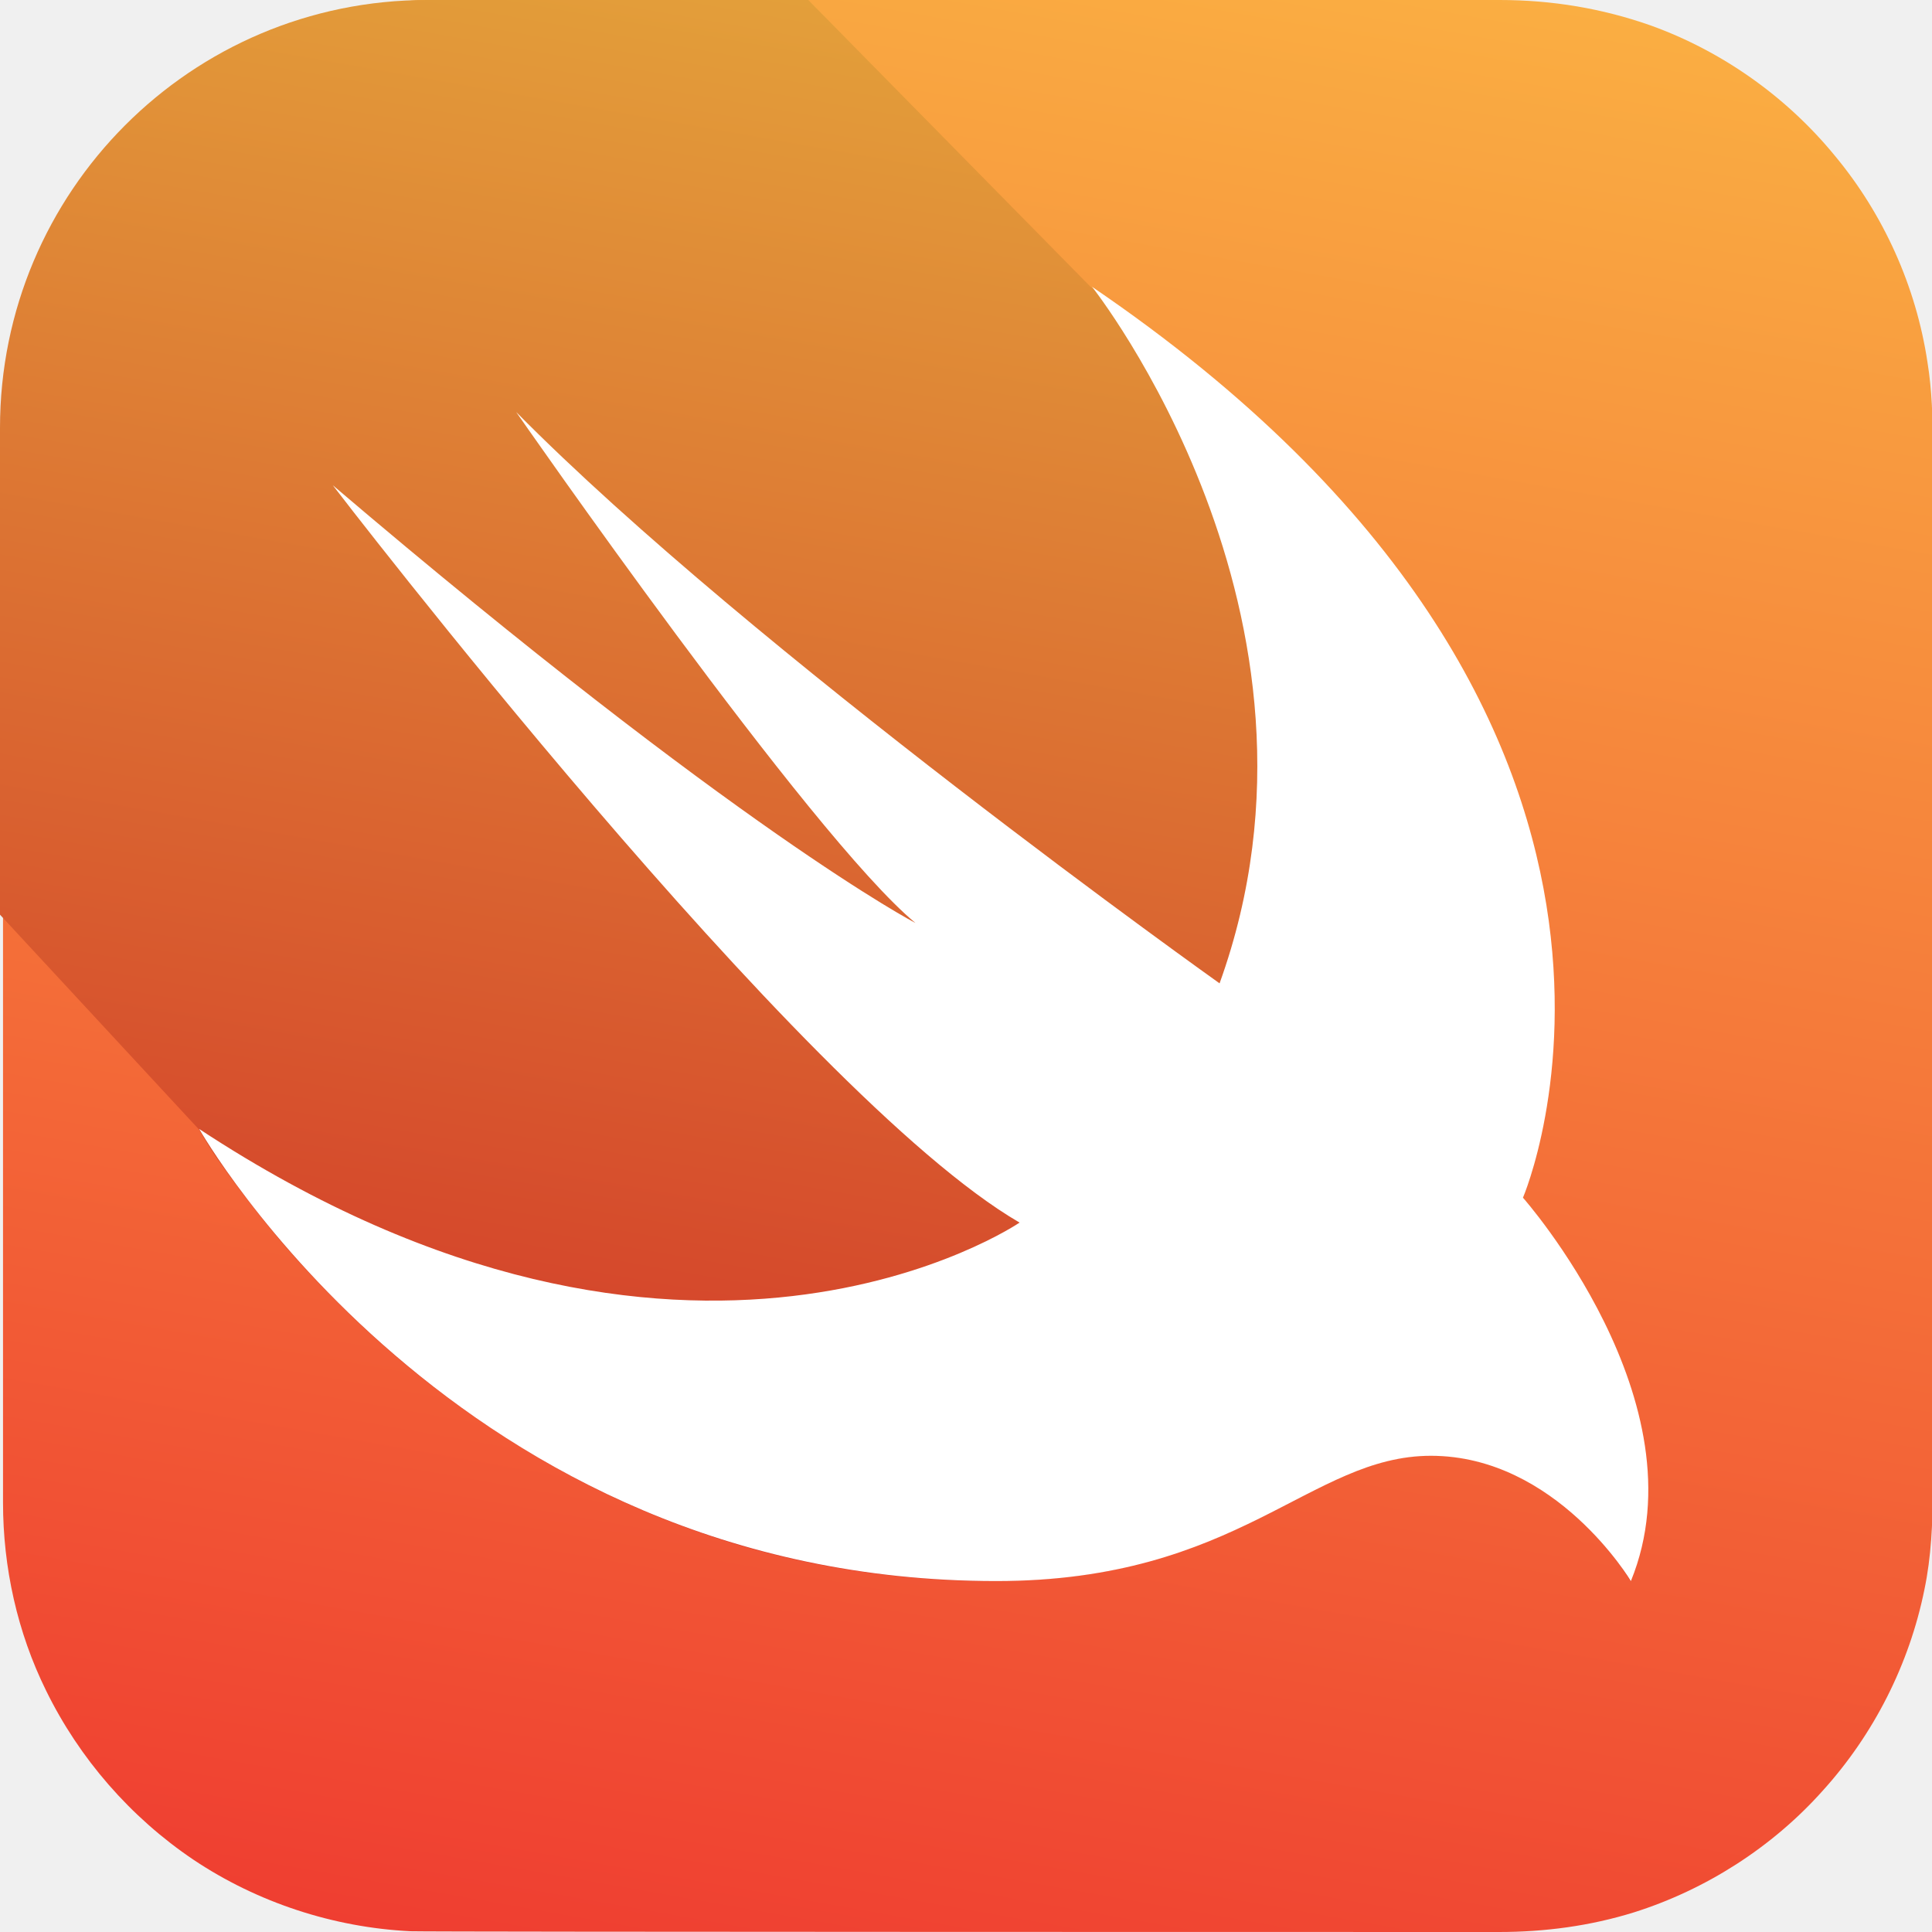
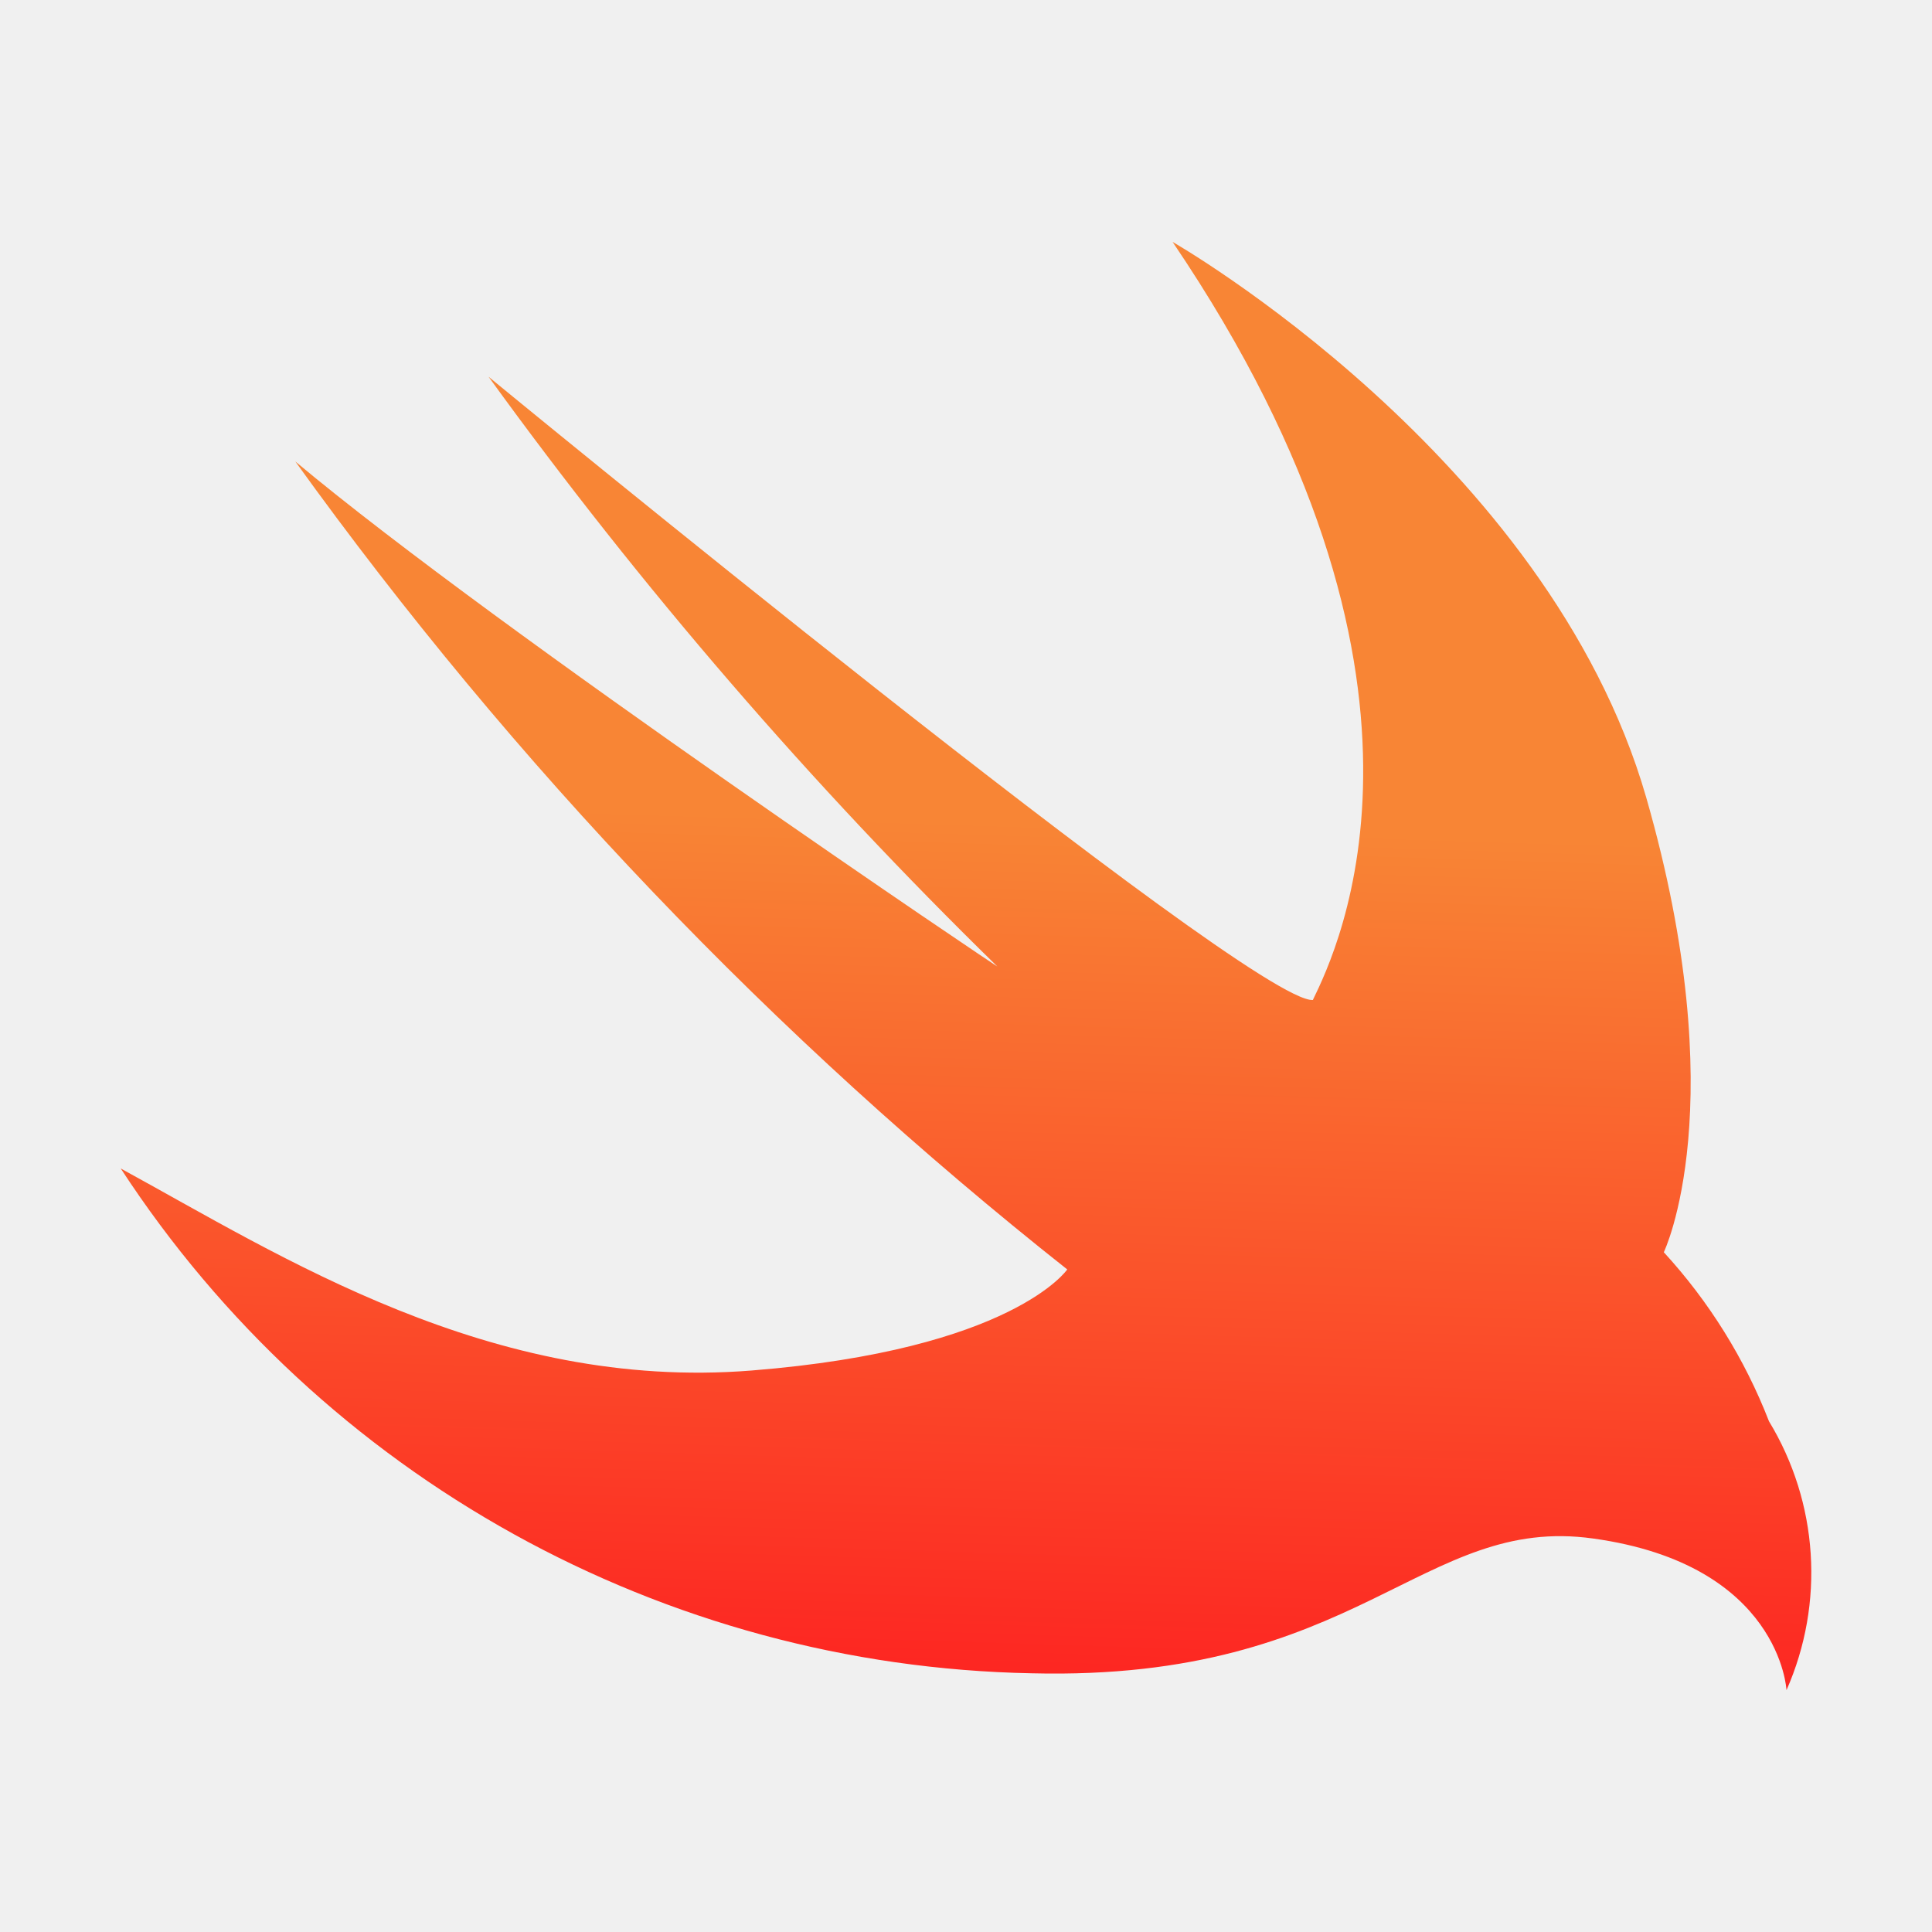
- <svg xmlns="http://www.w3.org/2000/svg" width="2500" height="2500" viewBox="0 0 256 256" preserveAspectRatio="xMinYMin meet">
-   <linearGradient id="a" gradientUnits="userSpaceOnUse" x1="-1845.501" y1="1255.639" x2="-1797.134" y2="981.338" gradientTransform="rotate(180 -846.605 623.252)">
-     <stop offset="0" stop-color="#faae42" />
-     <stop offset="1" stop-color="#ef3e31" />
-   </linearGradient>
-   <path fill="url(#a)" d="M56.9 0h141.8c6.9 0 13.6 1.1 20.1 3.4 9.4 3.4 17.9 9.4 24.3 17.2 6.5 7.8 10.8 17.4 12.3 27.4.6 3.7.7 7.4.7 11.1V197.4c0 4.4-.2 8.9-1.1 13.2-2 9.9-6.7 19.2-13.5 26.7-6.7 7.5-15.5 13.1-25 16.1-5.8 1.8-11.8 2.6-17.9 2.6-2.7 0-142.1 0-144.2-.1-10.2-.5-20.3-3.8-28.8-9.5-8.3-5.6-15.1-13.4-19.5-22.4-3.8-7.7-5.7-16.3-5.7-24.9V56.9C.2 48.4 2 40 5.7 32.4c4.3-9 11-16.9 19.3-22.5C33.5 4.1 43.5.7 53.7.2c1-.2 2.1-.2 3.2-.2z" />
-   <linearGradient id="b" gradientUnits="userSpaceOnUse" x1="130.612" y1="4.136" x2="95.213" y2="204.893">
-     <stop offset="0" stop-color="#e39f3a" />
-     <stop offset="1" stop-color="#d33929" />
-   </linearGradient>
-   <path fill="url(#b)" d="M216 209.4c-.9-1.4-1.9-2.8-3-4.1-2.5-3-5.4-5.6-8.6-7.8-4-2.7-8.7-4.4-13.5-4.6-3.4-.2-6.8.4-10 1.6-3.2 1.1-6.3 2.7-9.3 4.3-3.5 1.8-7 3.6-10.7 5.1-4.4 1.8-9 3.2-13.7 4.2-5.9 1.1-11.9 1.5-17.8 1.4-10.7-.2-21.4-1.8-31.6-4.8-9-2.7-17.6-6.4-25.7-11.1-7.1-4.1-13.7-8.8-19.9-14.1-5.1-4.4-9.8-9.1-14.2-14.1-3-3.5-5.9-7.2-8.6-11-1.1-1.5-2.1-3.1-3-4.7L0 121.2V56.7C0 25.4 25.3 0 56.6 0h50.5l37.4 38c84.4 57.4 57.1 120.7 57.1 120.7s24 27 14.4 50.7z" />
-   <path fill="#FFF" d="M144.7 38c84.4 57.4 57.1 120.7 57.1 120.7s24 27.1 14.3 50.8c0 0-9.9-16.6-26.5-16.6-16 0-25.4 16.6-57.6 16.6-71.7 0-105.6-59.9-105.6-59.9C91 192.1 135.1 162 135.1 162c-29.1-16.9-91-97.7-91-97.7 53.9 45.9 77.2 58 77.2 58-13.9-11.5-52.9-67.7-52.9-67.7 31.2 31.6 93.2 75.7 93.2 75.7C179.2 81.5 144.7 38 144.7 38z" />
+ <svg xmlns="http://www.w3.org/2000/svg" width="800px" height="800px" viewBox="0 0 32 32">
+   <defs>
+     <linearGradient id="a" x1="-134.494" y1="-171.82" x2="-134.497" y2="-171.89" gradientTransform="matrix(240, 0, 0, -205.6, 32295, -35312.585)" gradientUnits="userSpaceOnUse">
+       <stop offset="0" stop-color="#f88535" />
+       <stop offset="1" stop-color="#fd2221" />
+     </linearGradient>
+   </defs>
+   <path d="M19.422,4.007s6.217,3.554,7.844,9.2c1.466,5.1.292,7.534.292,7.534a8.915,8.915,0,0,1,1.742,2.8,4.825,4.825,0,0,1,.29,4.453s-.1-2.08-3.2-2.511c-2.841-.4-3.874,2.366-9.3,2.232A18.435,18.435,0,0,1,2,19.354C4.651,20.8,8.124,23.045,12.449,22.7s5.228-1.674,5.228-1.674A66.9,66.9,0,0,1,4.891,7.643c3.4,2.845,11.822,8.507,11.626,8.363A75.826,75.826,0,0,1,8.092,6.24S20.728,16.629,21.745,16.563c.418-.861,2.579-5.318-2.324-12.557Z" style="fill:url(#a)" />
</svg>
